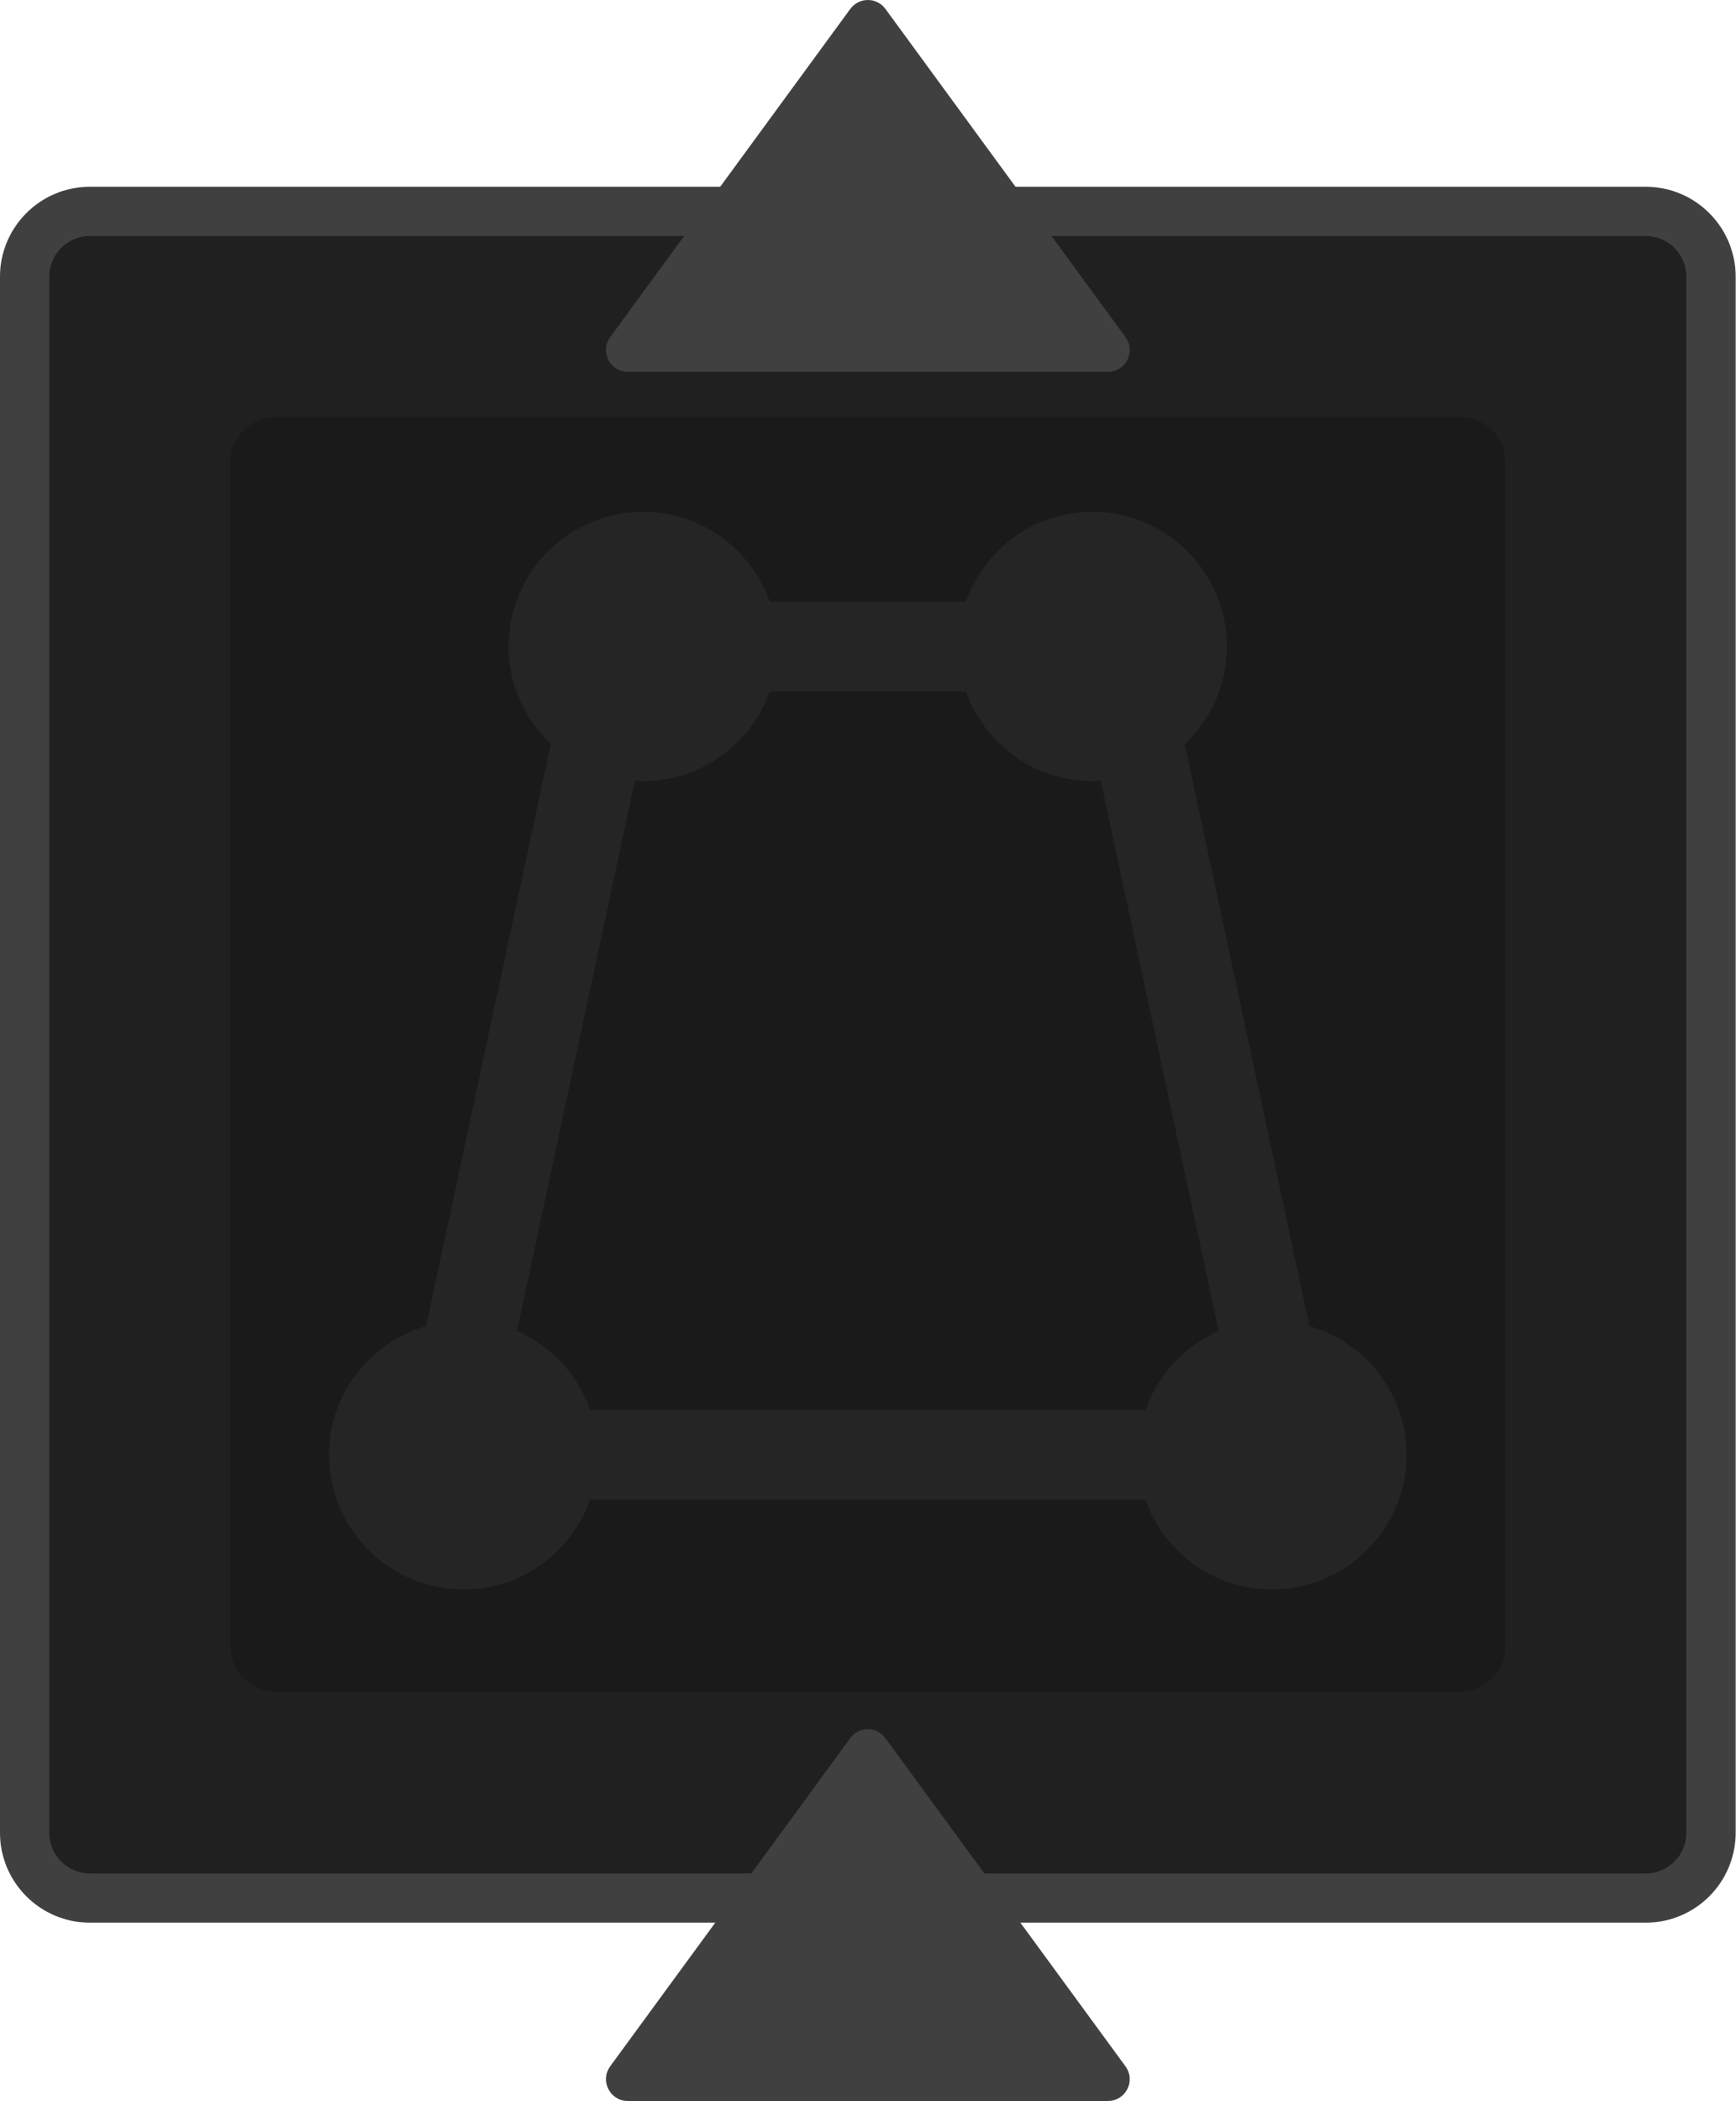
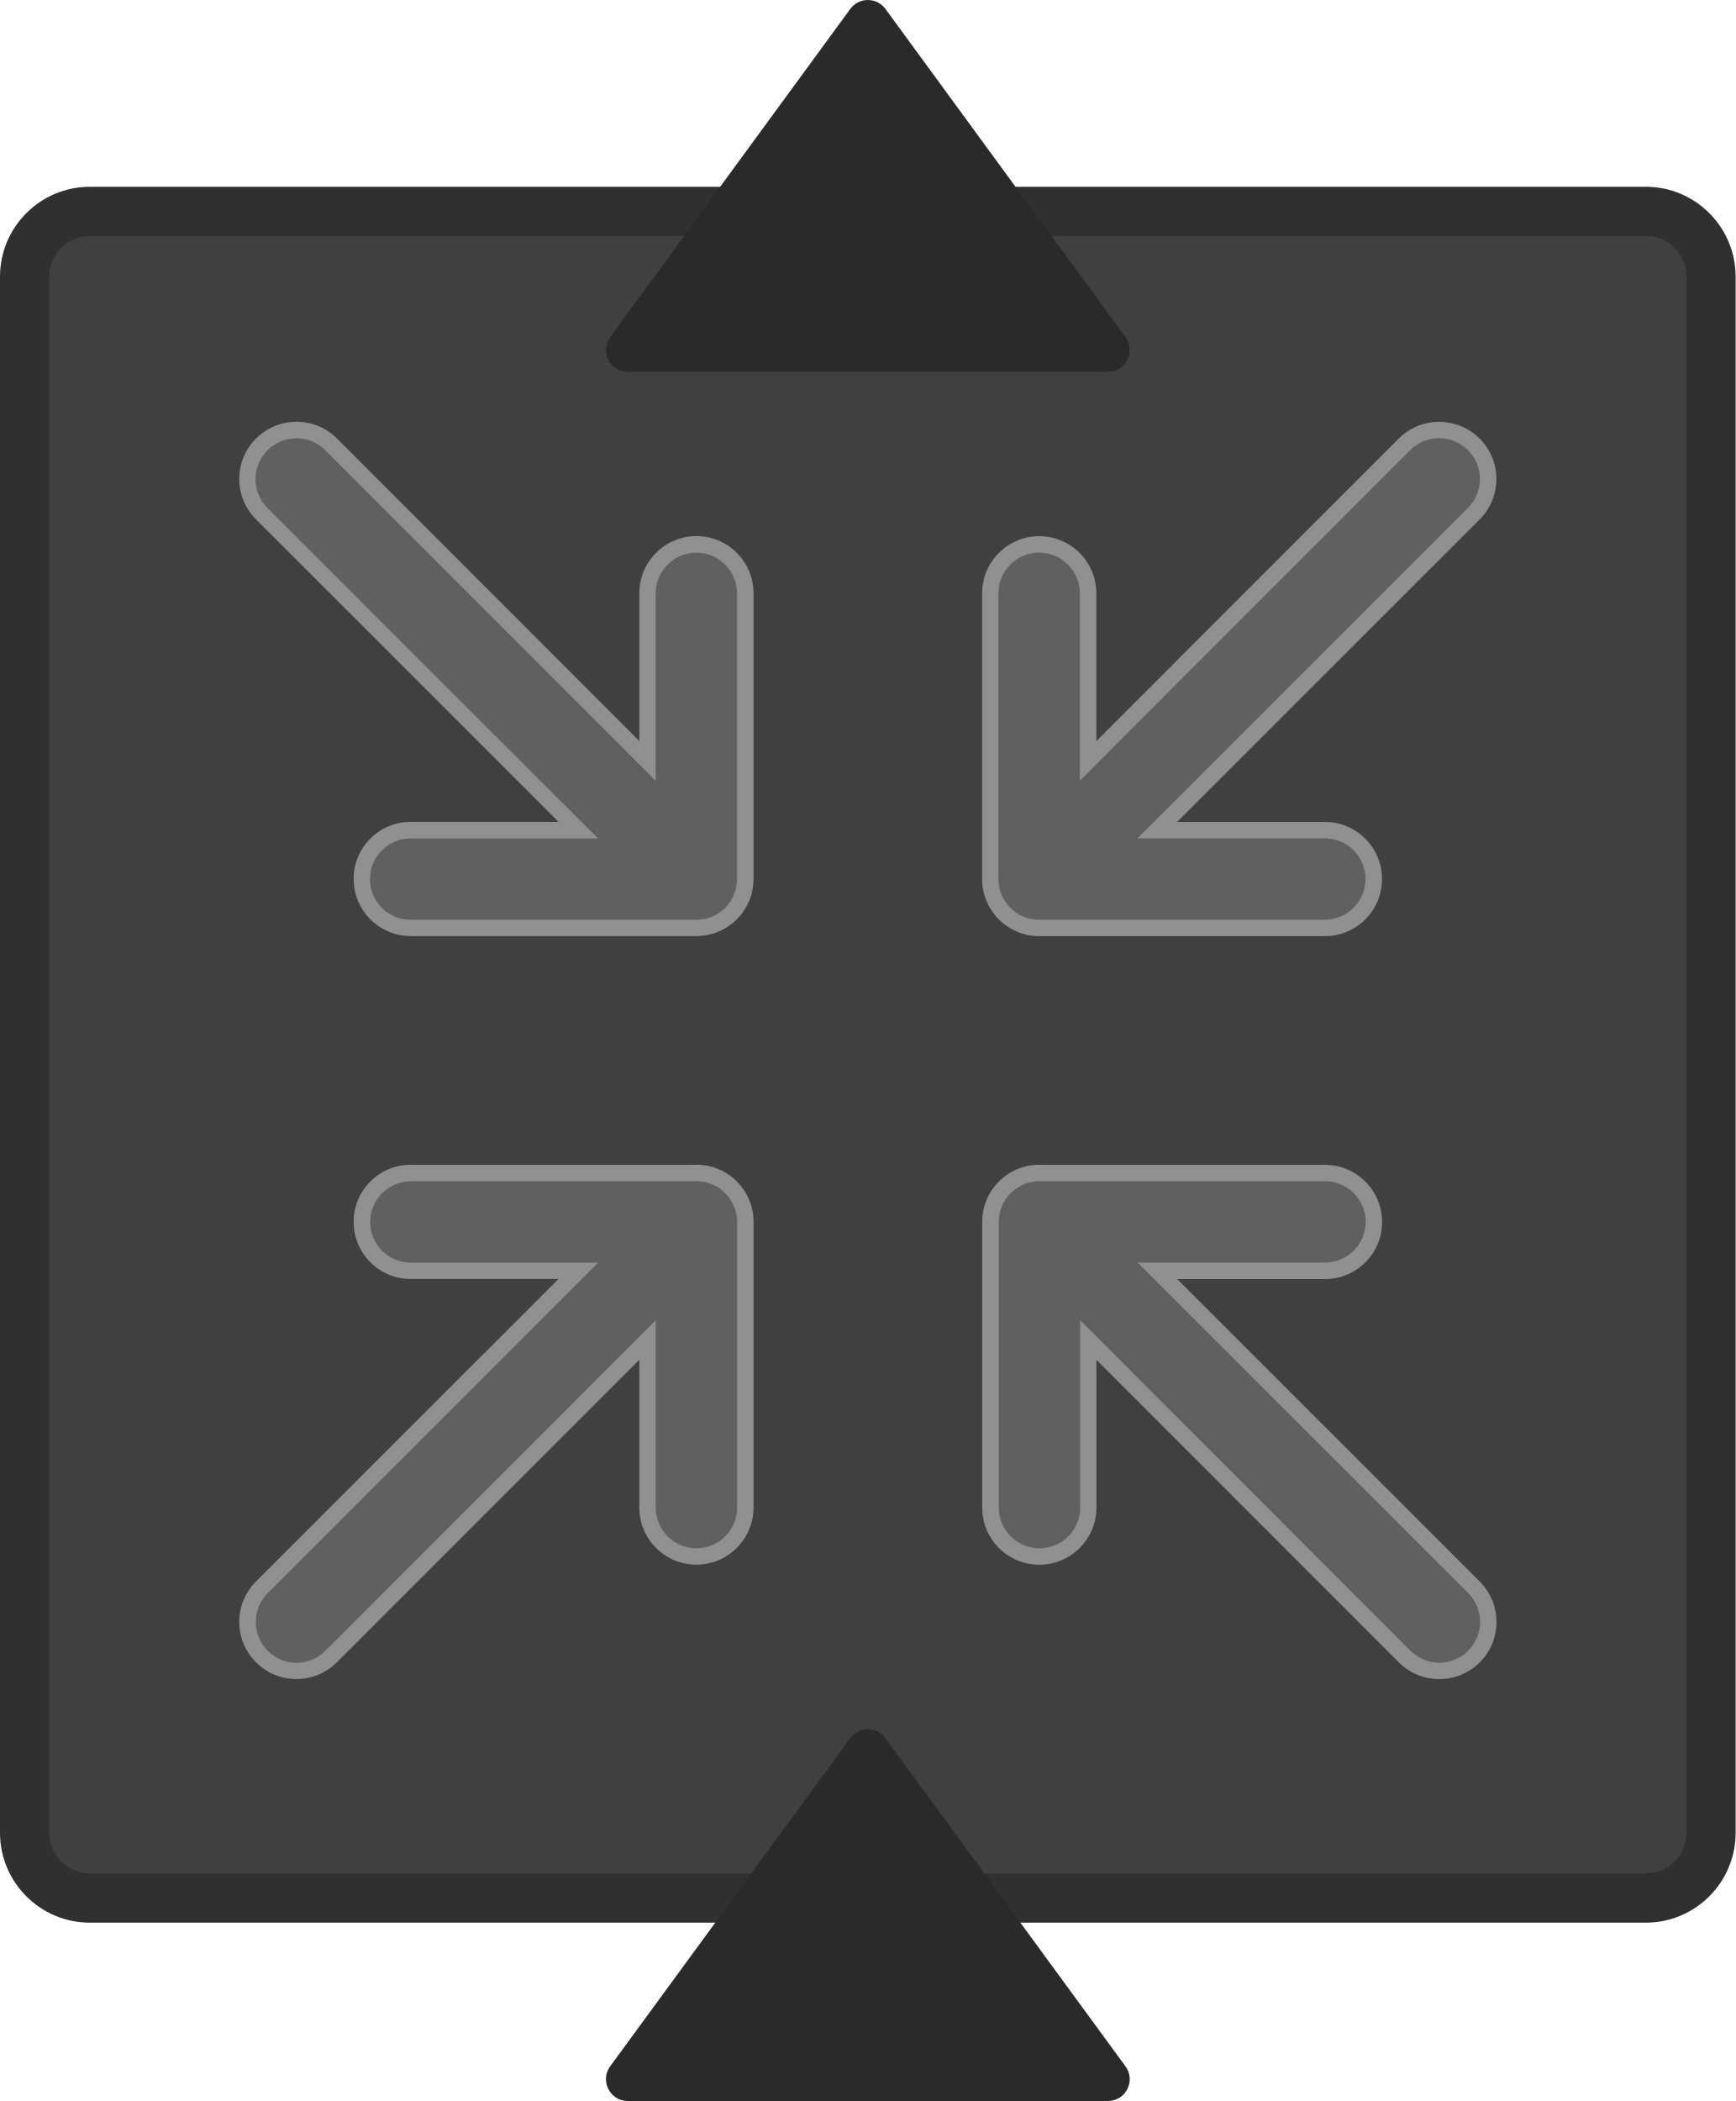
<svg xmlns="http://www.w3.org/2000/svg" id="Layer_2" data-name="Layer 2" viewBox="0 0 211.54 256.03">
  <defs>
    <style>
      .cls-1 {
-         fill: #252525;
+         fill: #606060;
      }

-       .cls-1, .cls-2, .cls-3, .cls-4 {
+       .cls-1, .cls-2, .cls-3, .cls-4, .cls-5 {
        stroke-width: 0px;
      }

      .cls-2 {
-         fill: #1a1a1a;
+         fill: #909090;
      }

      .cls-3 {
-         fill: #202020;
+         fill: #2a2a2a;
      }

      .cls-4 {
        fill: #404041;
      }
+ 
+       .cls-5 {
+         fill: #303030;
+       }
    </style>
  </defs>
  <g id="Layer_1-2" data-name="Layer 1">
    <g>
-       <path class="cls-3" d="m10.96,25.76h189.62c4.39,0,7.96,3.57,7.96,7.96v189.62c0,4.39-3.57,7.96-7.96,7.96H10.96c-4.39,0-7.96-3.57-7.96-7.96V33.72c0-4.39,3.57-7.96,7.96-7.96Z" />
-       <path class="cls-4" d="m200.58,28.76c2.73,0,4.96,2.22,4.96,4.96v189.62c0,2.73-2.22,4.96-4.96,4.96H10.96c-2.73,0-4.96-2.22-4.96-4.96V33.72c0-2.73,2.22-4.96,4.96-4.96h189.62m0-6H10.96c-6.05,0-10.96,4.91-10.96,10.96v189.62c0,6.05,4.91,10.96,10.96,10.96h189.62c6.05,0,10.96-4.91,10.96-10.96V33.72c0-6.05-4.91-10.96-10.96-10.96h0Z" />
+       <path class="cls-4" d="M10.96,25.76h189.62c4.39,0,7.96,3.57,7.96,7.96v189.62c0,4.39-3.57,7.96-7.96,7.96H10.96c-4.39,0-7.96-3.57-7.96-7.96V33.72c0-4.39,3.57-7.96,7.96-7.96Z" />
+       <path class="cls-5" d="M200.58,28.76c2.73,0,4.96,2.22,4.96,4.96v189.62c0,2.73-2.22,4.96-4.96,4.96H10.96c-2.73,0-4.96-2.22-4.96-4.96V33.72c0-2.73,2.22-4.96,4.96-4.96h189.62M200.58,22.76H10.96c-6.05,0-10.96,4.91-10.96,10.96v189.62c0,6.05,4.91,10.96,10.96,10.96h189.62c6.05,0,10.96-4.91,10.96-10.96V33.72c0-6.05-4.91-10.96-10.96-10.96h0Z" />
    </g>
-     <rect class="cls-2" x="28.08" y="50.79" width="155.39" height="155.39" rx="5.56" ry="5.56" />
-     <path class="cls-4" d="m103.63,1.09l-29.26,39.99c-1.28,1.76-.03,4.23,2.14,4.23h58.52c2.18,0,3.43-2.47,2.14-4.23L107.92,1.09c-1.06-1.45-3.23-1.45-4.29,0Z" />
-     <path class="cls-4" d="m103.63,211.81l-29.26,39.99c-1.28,1.76-.03,4.23,2.14,4.23h58.52c2.18,0,3.43-2.47,2.14-4.23l-29.26-39.99c-1.06-1.45-3.23-1.45-4.29,0Z" />
-     <g id="SVGRepo_iconCarrier" data-name="SVGRepo iconCarrier">
-       <path class="cls-1" d="m117.72,73.31h-23.91c-2.27-6.35-8.28-10.94-15.4-10.94-9.06,0-16.42,7.36-16.42,16.42,0,4.68,1.99,8.89,5.14,11.88l-15.2,70.93c-6.81,2-11.83,8.23-11.83,15.68,0,9.06,7.36,16.42,16.42,16.42,7.12,0,13.14-4.59,15.4-10.94h67.68c2.27,6.36,8.28,10.94,15.41,10.94,9.05,0,16.42-7.36,16.42-16.42,0-7.45-5.02-13.68-11.84-15.68l-15.2-70.93c3.15-2.99,5.15-7.2,5.15-11.88,0-9.05-7.36-16.42-16.42-16.42-7.12,0-13.14,4.59-15.41,10.94Zm0,10.94c2.27,6.36,8.28,10.94,15.41,10.94.35,0,.68-.08,1.02-.1l14.38,67.11c-4.17,1.8-7.39,5.3-8.92,9.6h-67.68c-1.53-4.3-4.75-7.8-8.92-9.6l14.38-67.11c.34.02.67.1,1.03.1,7.12,0,13.14-4.59,15.4-10.94h23.91Z" />
+     <path class="cls-3" d="M103.63,1.09l-29.26,39.99c-1.28,1.76-.03,4.23,2.14,4.23h58.52c2.18,0,3.43-2.47,2.14-4.23L107.92,1.09c-1.06-1.45-3.23-1.45-4.29,0Z" />
+     <path class="cls-3" d="M103.63,211.81l-29.26,39.99c-1.28,1.76-.03,4.23,2.14,4.23h58.52c2.18,0,3.43-2.47,2.14-4.23l-29.26-39.99c-1.06-1.45-3.23-1.45-4.29,0Z" />
+     <g>
+       <path class="cls-1" d="M175.41,203.62c-1.59,0-3.09-.62-4.22-1.75l-38.57-38.58v20.43c0,3.29-2.68,5.96-5.96,5.96s-5.96-2.68-5.96-5.96v-34.82c0-3.29,2.68-5.96,5.96-5.96h34.82c3.29,0,5.96,2.68,5.96,5.96s-2.68,5.96-5.96,5.96h-20.43l38.58,38.57c1.13,1.13,1.75,2.63,1.75,4.22s-.62,3.09-1.75,4.22-2.63,1.75-4.22,1.75ZM36.13,203.62c-1.59,0-3.09-.62-4.22-1.75-1.13-1.13-1.75-2.63-1.75-4.22s.62-3.09,1.75-4.22l38.58-38.57h-20.43c-3.29,0-5.96-2.68-5.96-5.96s2.68-5.96,5.96-5.96h34.82c3.29,0,5.96,2.68,5.96,5.96v34.82c0,3.29-2.68,5.96-5.96,5.96s-5.96-2.68-5.96-5.96v-20.43l-38.57,38.58c-1.13,1.13-2.63,1.75-4.22,1.75ZM126.66,113.08c-3.29,0-5.96-2.68-5.96-5.96v-34.82c0-3.29,2.68-5.96,5.96-5.96s5.96,2.68,5.96,5.96v20.43l38.57-38.58c1.13-1.13,2.63-1.75,4.22-1.75s3.09.62,4.22,1.75c1.13,1.13,1.75,2.63,1.75,4.22s-.62,3.09-1.75,4.22l-38.58,38.57h20.43c3.29,0,5.96,2.68,5.96,5.96s-2.68,5.96-5.96,5.96h-34.82ZM50.06,113.08c-3.29,0-5.96-2.68-5.96-5.96s2.68-5.96,5.96-5.96h20.43L31.91,62.59c-2.33-2.33-2.33-6.11,0-8.44,1.13-1.13,2.63-1.75,4.22-1.75s3.09.62,4.22,1.75l38.57,38.58v-20.43c0-3.29,2.68-5.96,5.96-5.96s5.96,2.68,5.96,5.96v34.82c0,3.29-2.68,5.96-5.96,5.96h-34.82Z" />
+       <path class="cls-2" d="M175.41,53.4c1.33,0,2.57.52,3.51,1.46,1.94,1.94,1.94,5.09,0,7.03l-36.87,36.86-3.42,3.41h22.84c2.74,0,4.96,2.23,4.96,4.96s-2.23,4.96-4.96,4.96h-34.82c-2.74,0-4.96-2.23-4.96-4.96v-34.82c0-2.74,2.23-4.96,4.96-4.96s4.96,2.23,4.96,4.96v22.84l3.41-3.42,36.86-36.87c.94-.94,2.19-1.46,3.51-1.46M36.13,53.4c1.33,0,2.57.52,3.51,1.46l36.86,36.87,3.41,3.42v-22.84c0-2.74,2.23-4.96,4.96-4.96s4.96,2.23,4.96,4.96v34.82c0,2.74-2.23,4.96-4.96,4.96h-34.82c-2.74,0-4.96-2.23-4.96-4.96s2.23-4.96,4.96-4.96h22.84l-3.42-3.41-36.87-36.86c-.94-.94-1.46-2.19-1.46-3.51s.52-2.57,1.46-3.51,2.19-1.46,3.51-1.46M161.49,143.94c2.74,0,4.96,2.23,4.96,4.96s-2.23,4.96-4.96,4.96h-22.84l3.42,3.41,36.87,36.86c1.94,1.94,1.94,5.09,0,7.03-.94.94-2.19,1.46-3.51,1.46s-2.57-.52-3.51-1.45l-36.86-36.87-3.41-3.42v22.84c0,2.74-2.23,4.96-4.96,4.96s-4.96-2.23-4.96-4.96v-34.82c0-2.74,2.23-4.96,4.96-4.96h34.82M84.88,143.94c2.74,0,4.96,2.23,4.96,4.96v34.82c0,2.74-2.23,4.96-4.96,4.96s-4.96-2.23-4.96-4.96v-22.84l-3.41,3.42-36.86,36.87c-.94.94-2.19,1.46-3.51,1.46s-2.57-.52-3.51-1.46c-1.94-1.94-1.94-5.09,0-7.03l36.87-36.86,3.42-3.41h-22.84c-2.74,0-4.96-2.23-4.96-4.96s2.23-4.96,4.96-4.96h34.82M175.41,51.4c-1.78,0-3.57.68-4.93,2.04l-36.86,36.87v-18.01c0-3.85-3.12-6.96-6.96-6.96s-6.96,3.12-6.96,6.96v34.82c0,3.85,3.12,6.96,6.96,6.96h34.82c3.85,0,6.96-3.12,6.96-6.96s-3.12-6.96-6.96-6.96h-18.01l36.87-36.86c2.72-2.72,2.72-7.13,0-9.85-1.36-1.36-3.14-2.04-4.93-2.04h0ZM36.13,51.4c-1.78,0-3.57.68-4.93,2.04-2.72,2.72-2.72,7.13,0,9.85l36.87,36.86h-18.01c-3.85,0-6.96,3.12-6.96,6.96s3.12,6.96,6.96,6.96h34.82c3.85,0,6.96-3.12,6.96-6.96v-34.82c0-3.85-3.12-6.96-6.96-6.96s-6.96,3.12-6.96,6.96v18.01l-36.86-36.87c-1.36-1.36-3.14-2.04-4.93-2.04h0ZM161.49,141.94h-34.82c-3.85,0-6.96,3.12-6.96,6.96v34.82c0,3.85,3.12,6.96,6.96,6.96s6.96-3.12,6.96-6.96v-18.01l36.86,36.87c1.36,1.36,3.14,2.04,4.93,2.04s3.57-.68,4.93-2.04c2.72-2.72,2.72-7.13,0-9.85l-36.87-36.86h18.01c3.85,0,6.96-3.12,6.96-6.96s-3.12-6.96-6.96-6.96h0ZM84.88,141.94h-34.82c-3.85,0-6.96,3.12-6.96,6.96s3.12,6.96,6.96,6.96h18.01l-36.87,36.86c-2.72,2.72-2.72,7.13,0,9.85,1.36,1.36,3.14,2.04,4.93,2.04s3.57-.68,4.93-2.04l36.86-36.87v18.01c0,3.85,3.12,6.96,6.96,6.96s6.96-3.12,6.96-6.96v-34.82c0-3.85-3.12-6.96-6.96-6.96h0Z" />
    </g>
  </g>
</svg>
